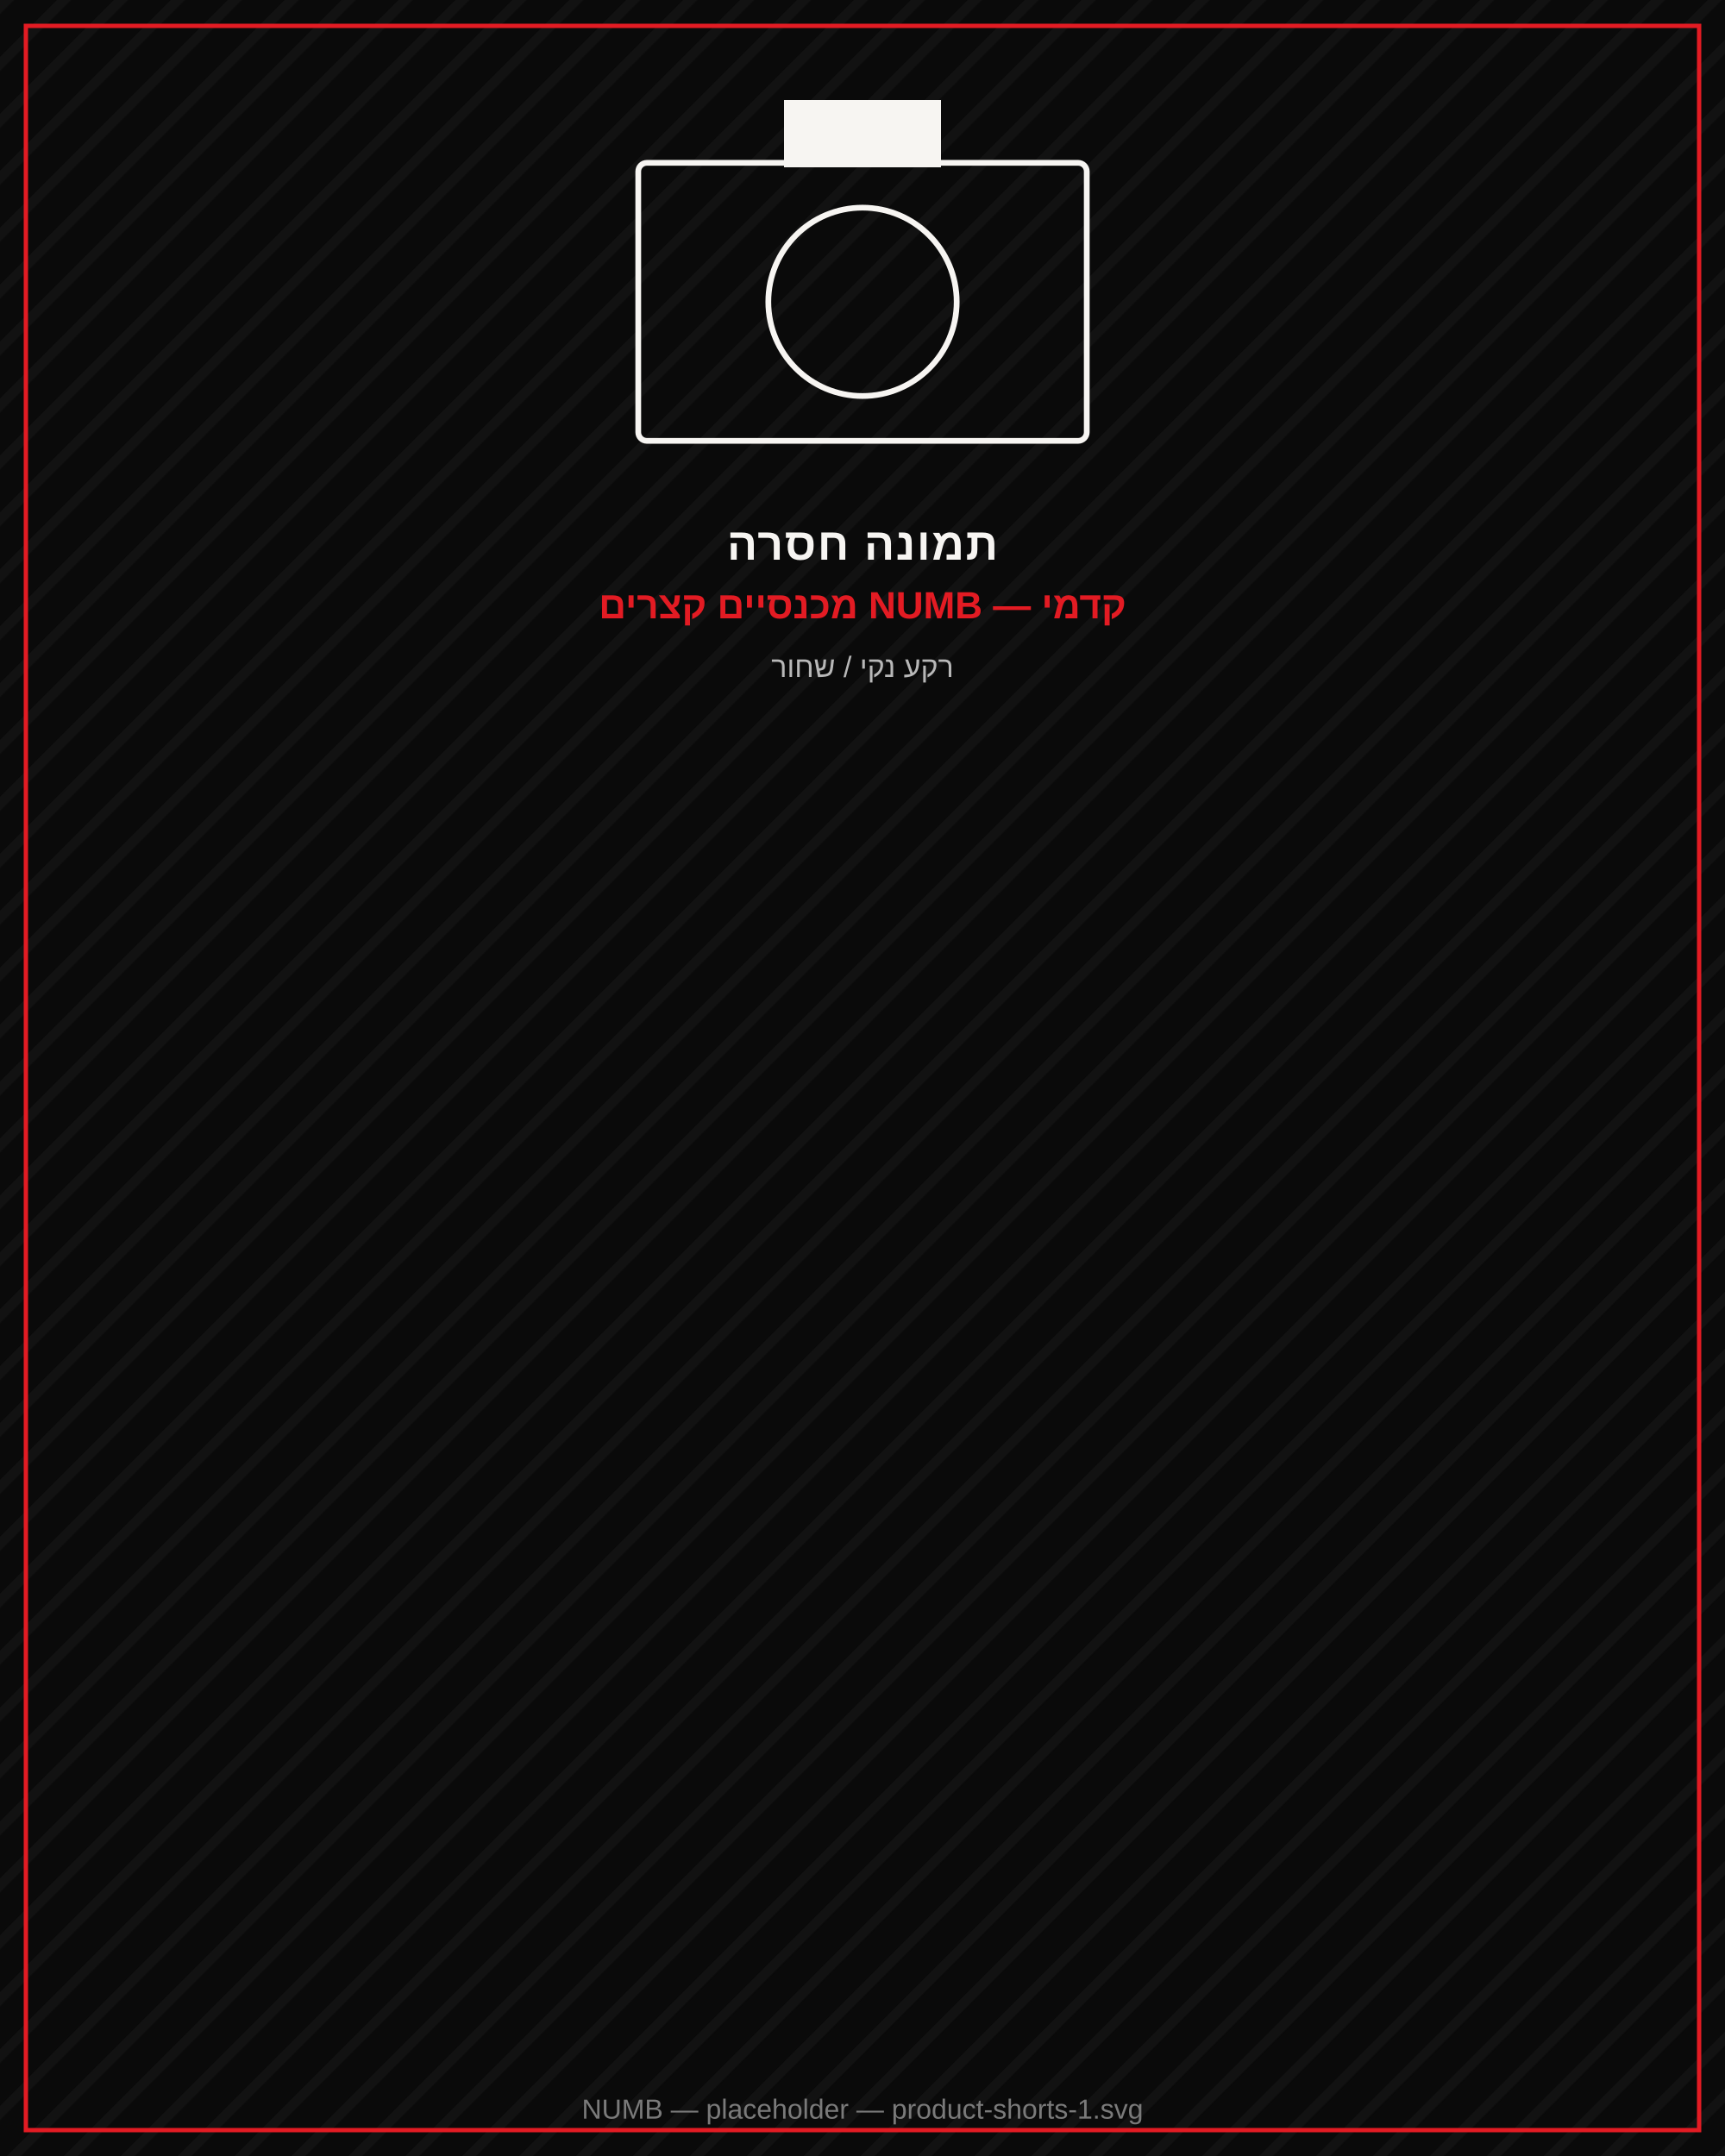
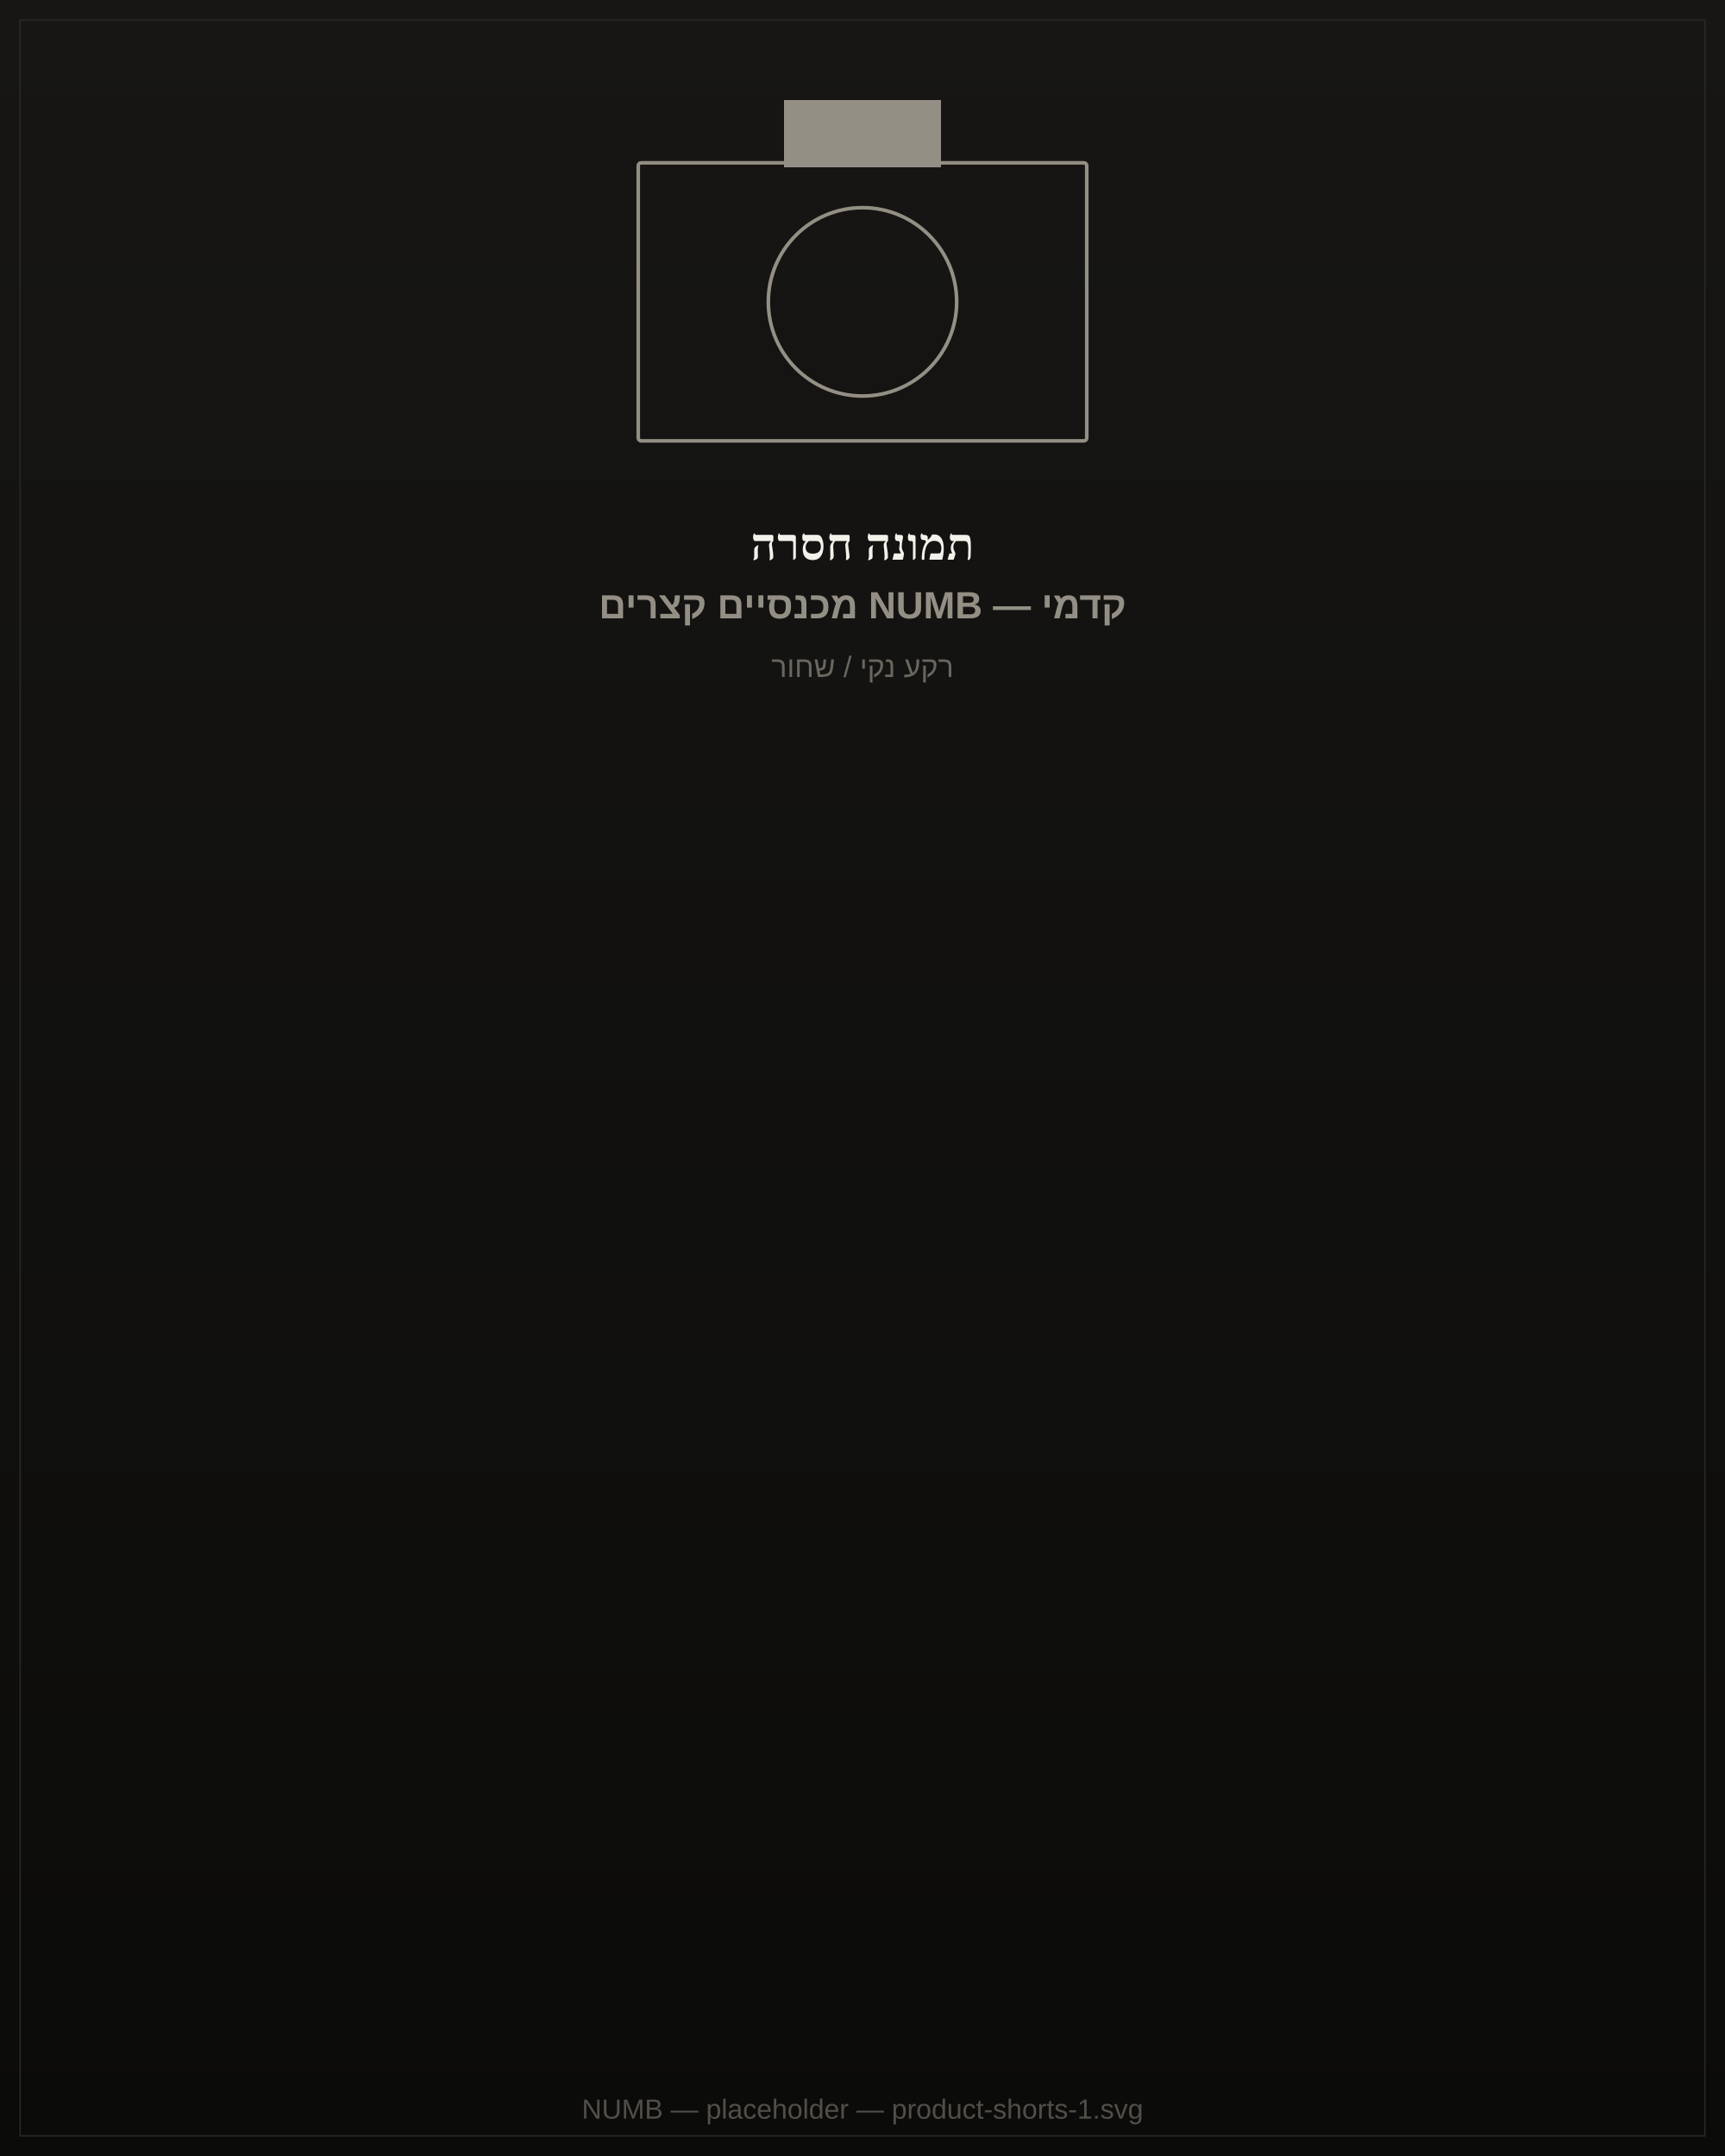
<svg xmlns="http://www.w3.org/2000/svg" viewBox="0 0 1200 1500" width="1200" height="1500" role="img" aria-label="מכנסיים קצרים NUMB — קדמי">
  <defs>
-     <pattern id="diag-product-shorts-1.svg" width="28" height="28" patternTransform="rotate(45)" patternUnits="userSpaceOnUse">
-       <rect width="28" height="28" fill="#0A0A0A" />
-       <line x1="0" y1="0" x2="0" y2="28" stroke="#1c1c1c" stroke-width="14" />
-     </pattern>
+     <linearGradient id="g-product-shorts-1.svg" x1="0" y1="0" x2="0" y2="1">
+       <stop offset="0" stop-color="#171614" />
+       <stop offset="1" stop-color="#0B0B0A" />
+     </linearGradient>
  </defs>
-   <rect width="1200" height="1500" fill="url(#diag-product-shorts-1.svg)" />
-   <rect x="0" y="0" width="1200" height="1500" fill="#0A0A0A" fill-opacity="0.55" />
-   <rect x="18" y="18" width="1164" height="1464" fill="none" stroke="#E31B23" stroke-width="3" />
+   <rect width="1200" height="1500" fill="url(#g-product-shorts-1.svg)" />
+   <rect x="14" y="14" width="1172" height="1472" fill="none" stroke="#2a2825" stroke-width="1" />
  <g transform="translate(600.0,210)">
-     <rect x="-156.0" y="-96.72" width="312.0" height="193.44" rx="6" fill="none" stroke="#F7F5F2" stroke-width="4" />
-     <circle cx="0" cy="0" r="65.52" fill="none" stroke="#F7F5F2" stroke-width="4" />
-     <rect x="-54.6" y="-140.4" width="109.2" height="46.8" fill="#F7F5F2" />
+     <rect x="-156.0" y="-96.72" width="312.0" height="193.44" rx="2" fill="none" stroke="#948F85" stroke-width="2.5" />
+     <circle cx="0" cy="0" r="65.52" fill="none" stroke="#948F85" stroke-width="2.5" />
+     <rect x="-54.6" y="-140.4" width="109.2" height="46.8" fill="#948F85" />
  </g>
-   <text x="600.0" y="389.4" text-anchor="middle" font-family="Arial, sans-serif" font-size="31.2" font-weight="700" fill="#F7F5F2" style="letter-spacing:1px">תמונה חסרה</text>
-   <text x="600.0" y="430.2" text-anchor="middle" font-family="Arial, sans-serif" font-size="26.4" fill="#E31B23" font-weight="700">מכנסיים קצרים NUMB — קדמי</text>
-   <text x="600.0" y="471.0" text-anchor="middle" font-family="Arial, sans-serif" font-size="20.4" fill="#B8B8B8">רקע נקי / שחור</text>
-   <text x="600.0" y="1474" text-anchor="middle" font-family="Arial, sans-serif" font-size="19.2" fill="#7a7a7a">NUMB — placeholder — product-shorts-1.svg</text>
+   <text x="600.0" y="389.4" text-anchor="middle" font-family="Georgia, 'Times New Roman', serif" font-size="31.2" font-weight="600" fill="#F4F1EA" style="letter-spacing:0.5px">תמונה חסרה</text>
+   <text x="600.0" y="430.2" text-anchor="middle" font-family="Arial, sans-serif" font-size="26.4" fill="#948F85" font-weight="600">מכנסיים קצרים NUMB — קדמי</text>
+   <text x="600.0" y="471.0" text-anchor="middle" font-family="Arial, sans-serif" font-size="20.4" fill="#6b665e">רקע נקי / שחור</text>
+   <text x="600.0" y="1474" text-anchor="middle" font-family="Arial, sans-serif" font-size="19.2" fill="#524e47">NUMB — placeholder — product-shorts-1.svg</text>
</svg>
